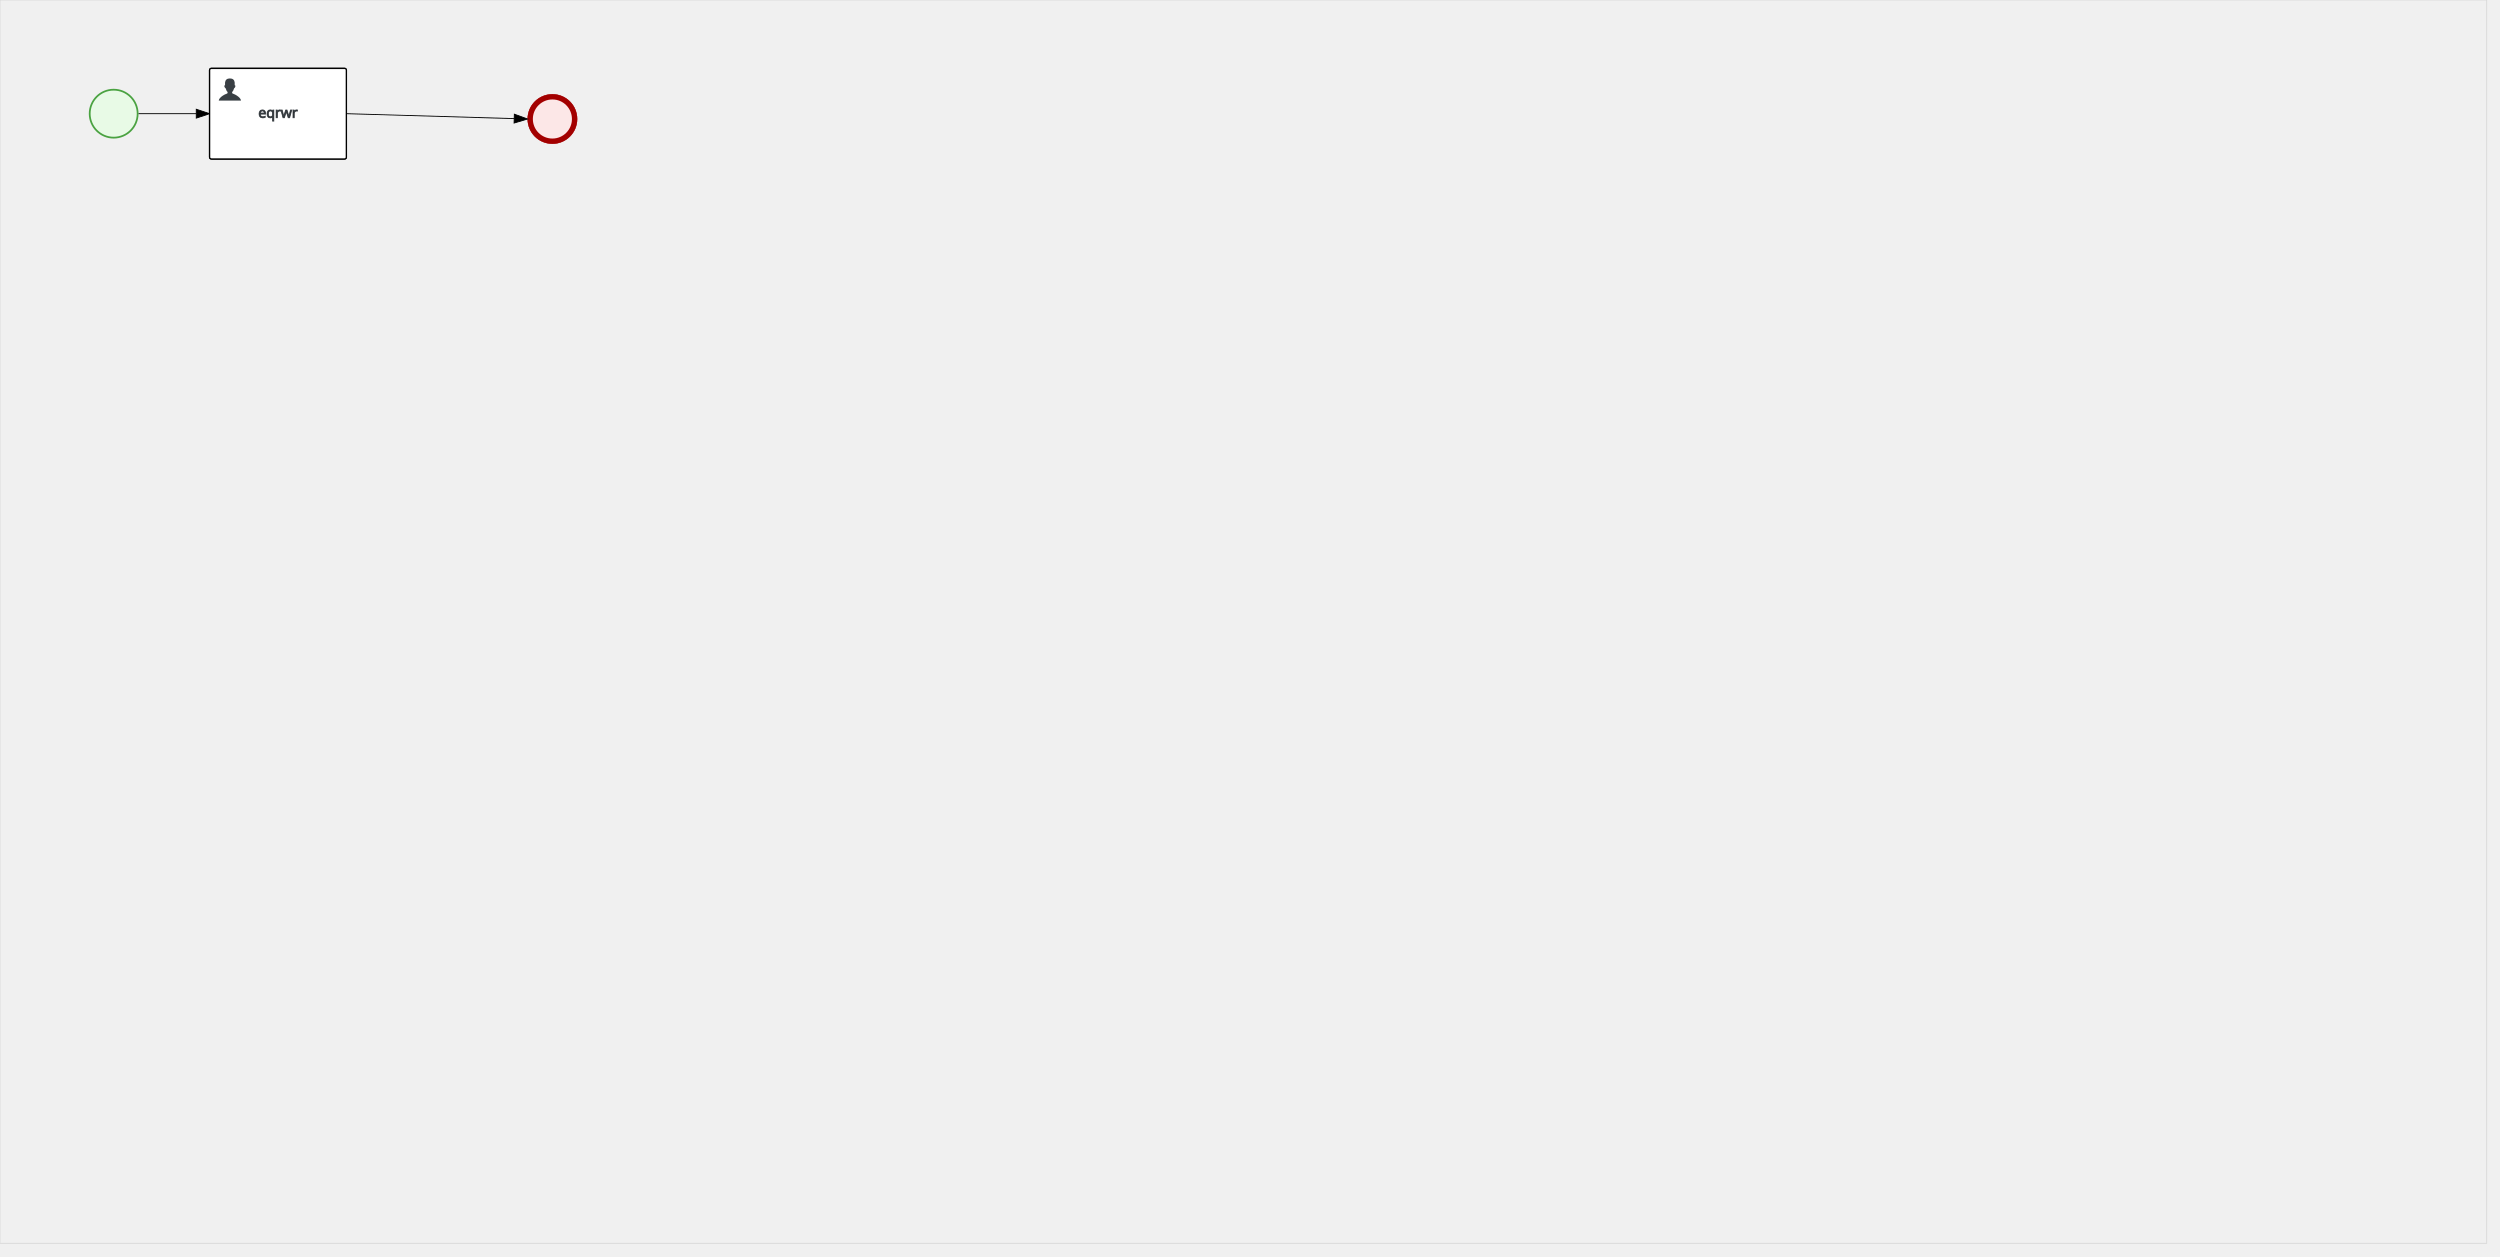
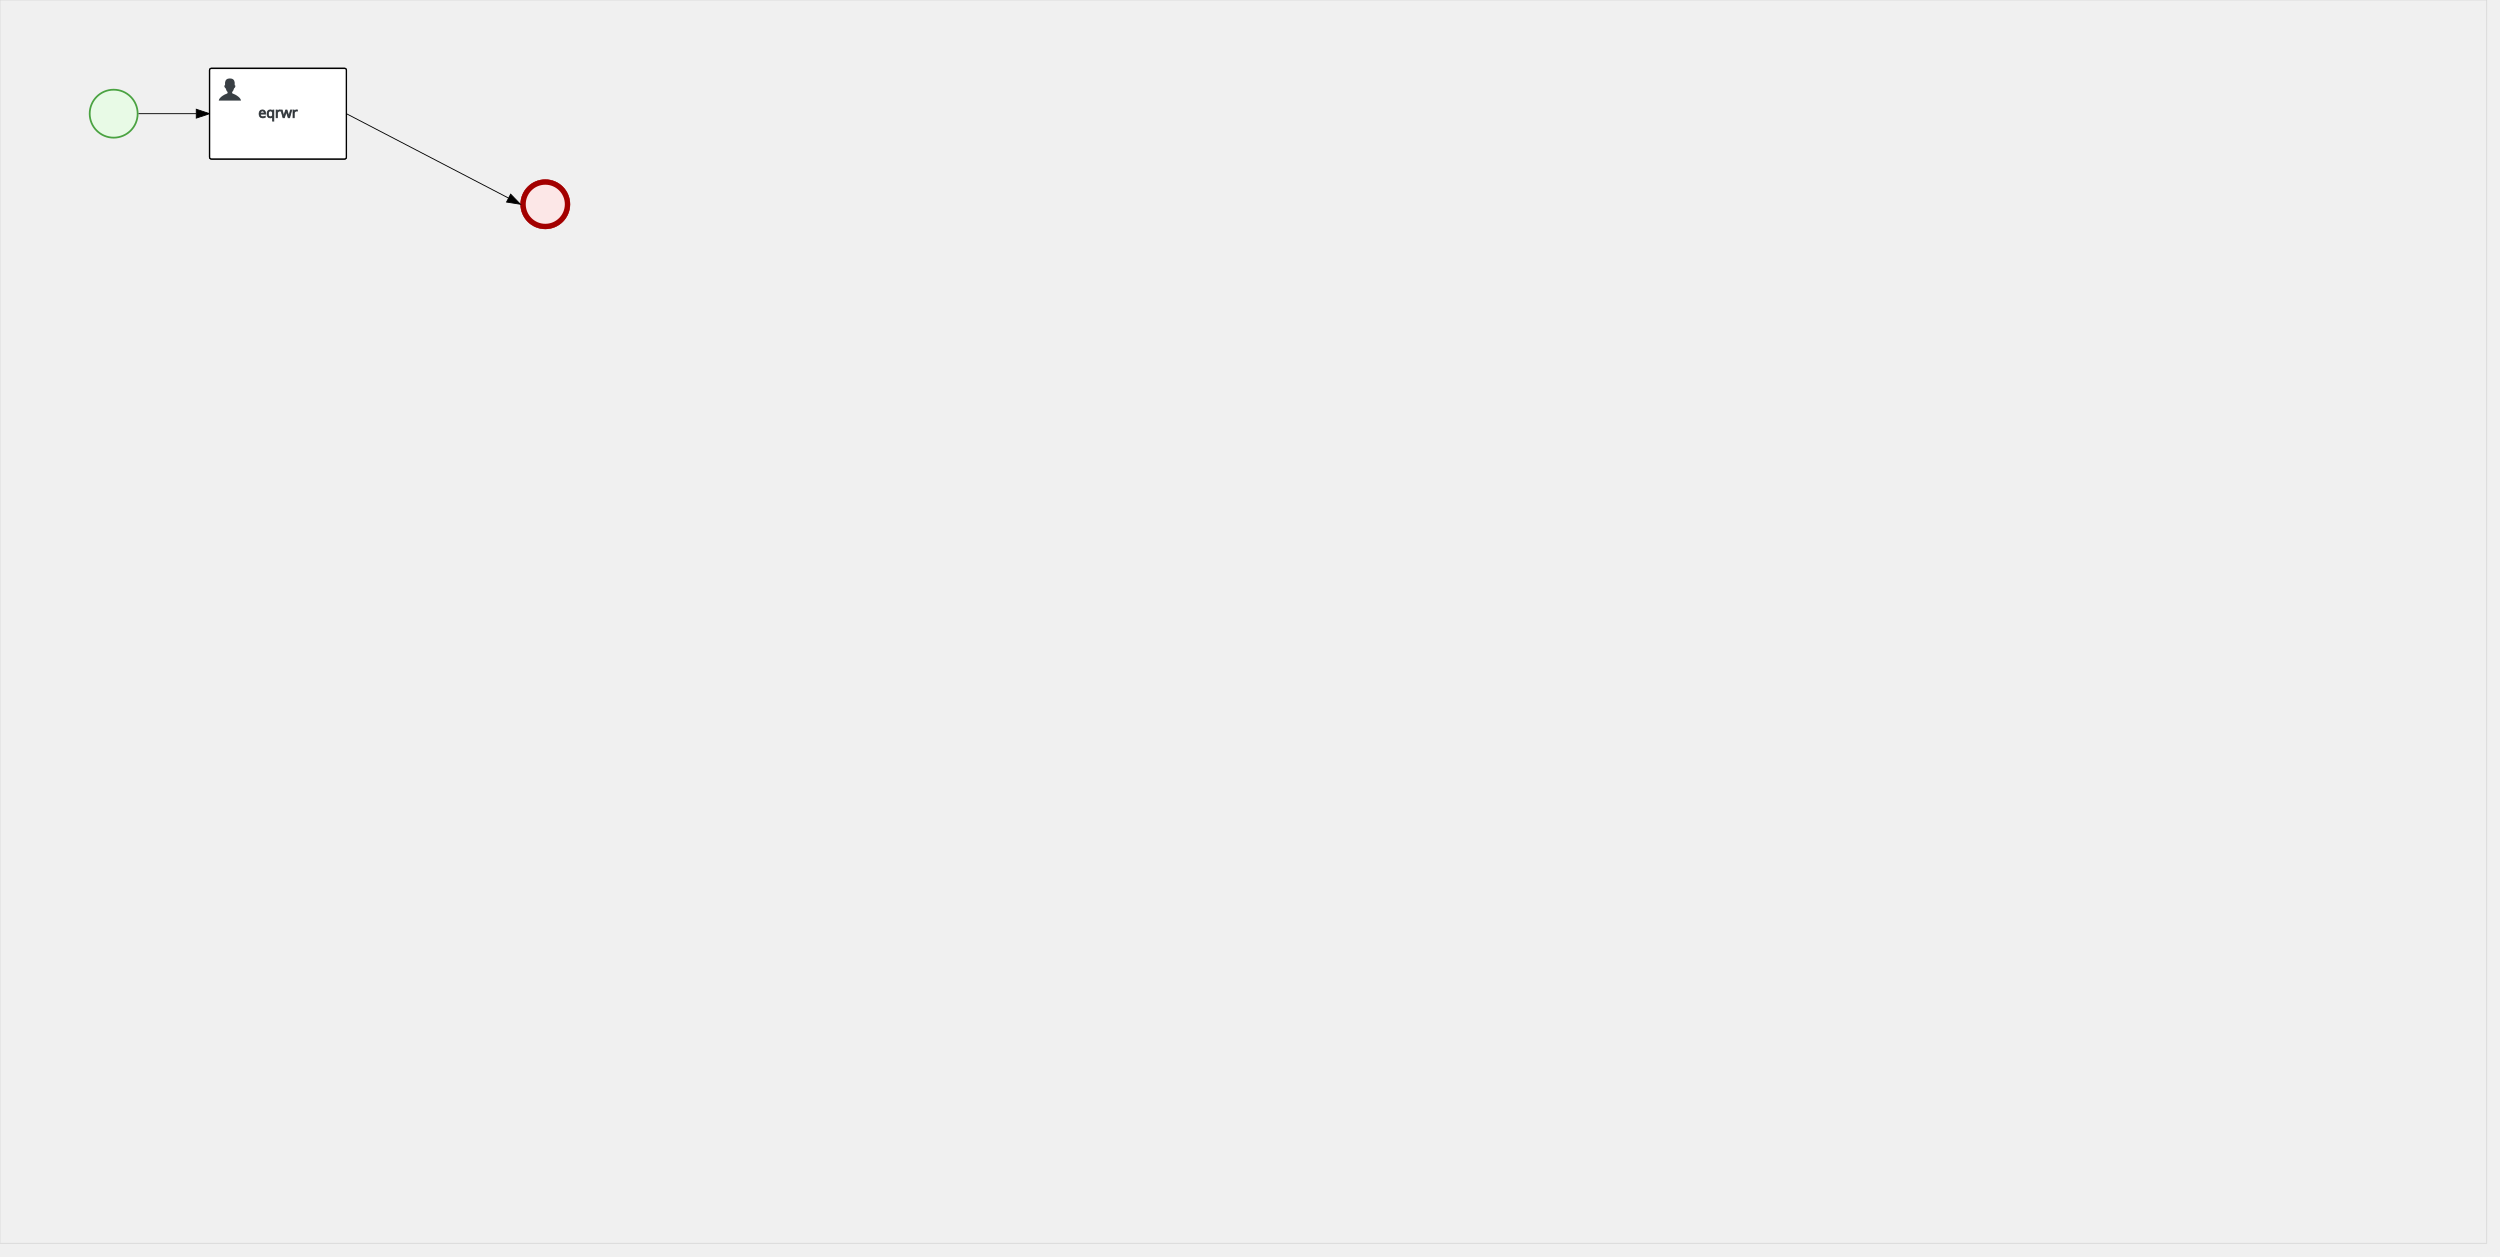
<svg xmlns="http://www.w3.org/2000/svg" version="1.1" width="2815" height="1415">
  <defs />
  <g transform="matrix(1,0,0,1,0,0)">
    <g>
      <g>
        <path fill="none" stroke="#d3d3d3" paint-order="fill stroke markers" d=" M 0 0 L 2800 0 L 2800 1400 L 0 1400 L 0 0 Z Z" stroke-miterlimit="10" stroke-opacity="0.8" stroke-dasharray="" />
      </g>
      <g id="_F5EDA09C-71EF-437A-AE4C-59A78A962154" bpmn2nodeid="_F5EDA09C-71EF-437A-AE4C-59A78A962154" transform="matrix(1,0,0,1,100,100)">
        <g>
          <path fill="none" stroke="none" />
        </g>
        <g transform="matrix(0.125,0,0,0.125,0,0)">
          <g transform="matrix(1,0,0,1,0,0)">
            <path fill="#e8fae6" stroke="none" id="_F5EDA09C-71EF-437A-AE4C-59A78A962154?shapeType=BACKGROUND" paint-order="stroke fill markers" d=" M 0 0 M 444 224 C 444 263.9 434.2 300.8 414.4 334.5 C 394.7 368.2 368 394.9 334.4 414.5 C 300.8 434.1 263.9 444 224 444 C 184.1 444 147.2 434.2 113.5 414.4 C 79.8 394.7 53.1 368 33.5 334.4 C 13.9 300.8 4 263.9 4 224 C 4 184.1 13.8 147.2 33.6 113.5 C 53.4 79.8 80.1 53.1 113.6 33.5 C 147.1 13.9 184.1 4 224 4 C 263.9 4 300.8 13.8 334.5 33.6 C 368.2 53.4 394.9 80.1 414.5 113.6 C 434.1 147.1 444 184.1 444 224 Z" />
          </g>
          <g>
            <g transform="matrix(1,0,0,1,0,0)">
              <g transform="matrix(1,0,0,1,0,0)">
                <path fill="rgb(74,162,65)" stroke="none" id="_F5EDA09C-71EF-437A-AE4C-59A78A962154?shapeType=BORDER&amp;renderType=FILL" paint-order="stroke fill markers" d=" M 0 0 M 224 0 C 100.3 0 0 100.3 0 224 C 0 347.7 100.3 448 224 448 C 347.7 448 448 347.7 448 224 C 448 100.3 347.7 0 224 0 Z M 0 0 M 224 432 C 109.1 432 16 338.9 16 224 C 16 109.1 109.1 16 224 16 C 338.9 16 432 109.1 432 224 C 432 338.9 338.9 432 224 432 Z" />
              </g>
            </g>
          </g>
        </g>
        <g transform="matrix(1,0,0,1,28,56)">
          <g />
        </g>
      </g>
      <g transform="matrix(1,0,0,1,100,100)" />
      <g id="_57E2F0C3-B051-4D86-BF7B-0DAAE55D1E9F" bpmn2nodeid="_57E2F0C3-B051-4D86-BF7B-0DAAE55D1E9F">
        <g>
          <path fill="none" stroke="#000000" paint-order="fill stroke markers" d=" M 156 128 L 221 128" stroke-miterlimit="10" stroke-dasharray="" />
        </g>
        <g transform="matrix(1,0,0,1,156,128)" />
        <g transform="matrix(6.123233995736766e-17,1,-1,6.123233995736766e-17,236,123)">
          <path fill="#000000" stroke="#000000" paint-order="fill stroke markers" d=" M 10 15 L 0 15 L 5 0 Z" stroke-miterlimit="10" stroke-dasharray="" />
-         </g>
-       </g>
-       <g id="_3A72E04B-2D6D-4F82-A581-B5B48582B7EF" bpmn2nodeid="_3A72E04B-2D6D-4F82-A581-B5B48582B7EF" transform="matrix(1,0,0,1,594,106)">
-         <g>
-           <path fill="none" stroke="none" />
-         </g>
-         <g transform="matrix(0.125,0,0,0.125,0,0)">
-           <g transform="matrix(1,0,0,1,0,0)">
-             <path fill="#fce7e7" stroke="none" id="_3A72E04B-2D6D-4F82-A581-B5B48582B7EF?shapeType=BACKGROUND" paint-order="stroke fill markers" d=" M 0 0 M 444 224 C 444 263.9 434.2 300.8 414.4 334.5 C 394.7 368.2 368 394.9 334.4 414.5 C 300.8 434.1 263.9 444 224 444 C 184.1 444 147.2 434.2 113.5 414.4 C 79.8 394.7 53.1 368 33.5 334.4 C 13.9 300.8 4 263.9 4 224 C 4 184.1 13.8 147.2 33.6 113.5 C 53.4 79.8 80.1 53.1 113.6 33.5 C 147.1 13.9 184.1 4 224 4 C 263.9 4 300.8 13.8 334.5 33.6 C 368.2 53.4 394.9 80.1 414.5 113.6 C 434.1 147.1 444 184.1 444 224 Z" />
-           </g>
-           <g>
-             <g transform="matrix(1,0,0,1,0,0)">
-               <g transform="matrix(1,0,0,1,0,0)">
-                 <path fill="rgb(163,0,0)" stroke="none" id="_3A72E04B-2D6D-4F82-A581-B5B48582B7EF?shapeType=BORDER&amp;renderType=FILL" paint-order="stroke fill markers" d=" M 0 0 M 224 0 C 100.3 0 0 100.3 0 224 C 0 347.7 100.3 448 224 448 C 347.7 448 448 347.7 448 224 C 448 100.3 347.7 0 224 0 Z M 0 0 M 224 400 C 126.8 400 48 321.2 48 224 C 48 126.8 126.8 48 224 48 C 321.2 48 400 126.8 400 224 C 400 321.2 321.2 400 224 400 Z" />
-               </g>
-             </g>
-           </g>
-         </g>
-         <g transform="matrix(1,0,0,1,28,56)">
-           <g />
        </g>
      </g>
      <g id="_BD95D04D-CDD8-4EDB-B826-20B5B3FEADCE" bpmn2nodeid="_BD95D04D-CDD8-4EDB-B826-20B5B3FEADCE" transform="matrix(1,0,0,1,236,77)">
        <g>
          <path fill="none" stroke="none" />
        </g>
        <g transform="matrix(1,0,0,1,0,0)">
          <path fill="#ffffff" stroke="none" id="_BD95D04D-CDD8-4EDB-B826-20B5B3FEADCE?shapeType=BACKGROUND" paint-order="stroke fill markers" d=" M 2 0 L 152 0 L 152 0 A 2 2 0 0 1 154 2 L 154 100 L 154 100 A 2 2 0 0 1 152 102 L 2 102 L 2 102 A 2 2 0 0 1 0 100 L 0 2 L 0 2 A 2 2 0 0 1 2 0 Z" />
        </g>
        <g transform="matrix(1,0,0,1,0,0)">
          <path fill="none" stroke="rgb(0,0,0)" id="_BD95D04D-CDD8-4EDB-B826-20B5B3FEADCE?shapeType=BORDER&amp;renderType=STROKE" paint-order="fill stroke markers" d=" M 2 0 L 152 0 L 152 0 A 2 2 0 0 1 154 2 L 154 100 L 154 100 A 2 2 0 0 1 152 102 L 2 102 L 2 102 A 2 2 0 0 1 0 100 L 0 2 L 0 2 A 2 2 0 0 1 2 0 Z" stroke-miterlimit="10" stroke-width="1.5" stroke-dasharray="" />
        </g>
        <g>
          <g transform="matrix(0.06,0,0,0.06,9.4,9.4)">
            <g transform="matrix(1,0,0,1,0,0)">
              <path fill="#393f44" stroke="none" id="_BD95D04D-CDD8-4EDB-B826-20B5B3FEADCEundefined" paint-order="stroke fill markers" d=" M 0 0 M 16 445.21 C 16 440.869 18.784 431.129 22.001 424.217 C 35.768 394.64 77.283 359.28 129 333.084 C 144.516 325.224 157.347 319.964 167.807 317.174 C 171.932 316.074 175.729 314.414 176.525 313.363 C 178.894 310.234 180.914 302.908 181.727 294.5 L 182.5 286.5 L 178.507 283.455 C 166.303 274.146 154.284 251.678 148.04 226.5 C 145.611 216.707 145.056 215.462 142.984 215.158 C 141.703 214.97 138.083 212.243 134.939 209.099 C 123.233 197.393 116.891 177.376 121.44 166.49 C 123.002 162.751 128.155 159.01 131.75 159.004 C 134.448 159 134.471 158.603 132.914 138.788 C 130.927 113.496 134.279 92.265 143.132 74.076 C 152.232 55.38 167.569 42.882 189.049 36.66 C 210.203 30.532 237.797 30.532 258.951 36.66 C 300.042 48.563 318.958 83.806 314.955 141 C 314.32 150.075 313.624 157.788 313.409 158.14 C 313.194 158.493 314.575 159.073 316.479 159.43 C 328.929 161.766 330.986 177.018 321.496 196.621 C 316.903 206.109 309.357 214.508 304.817 215.185 C 303.023 215.453 302.293 217.146 299.943 226.5 C 296.659 239.567 294.474 245.305 287.948 257.995 C 282.491 268.606 273.035 281.109 268.108 284.229 L 264.871 286.278 L 265.518 292.889 C 266.345 301.33 268.639 309.871 270.877 312.837 C 272.067 314.415 275.002 315.79 280.063 317.139 C 291.069 320.075 303.617 325.274 321 334.102 C 369.815 358.891 410.848 393.758 425.032 422.5 C 429.07 430.682 432 440.232 432 445.21 L 432 448 L 224 448 L 16 448 L 16 445.21 Z" />
            </g>
          </g>
        </g>
        <g transform="matrix(1,0,0,1,77,43.5)">
          <g>
            <text fill="#000000" stroke="none" font-family="Open Sans" font-size="12pt" font-style="normal" font-weight="normal" text-decoration="normal" x="0" y="12" text-anchor="middle" dominant-baseline="alphabetic" id="_BD95D04D-CDD8-4EDB-B826-20B5B3FEADCEundefined">eqrwr</text>
            <path fill="none" stroke="none" />
            <text fill="none" stroke="#393f44" font-family="Open Sans" font-size="12pt" font-style="normal" font-weight="normal" text-decoration="normal" x="0" y="12" text-anchor="middle" dominant-baseline="alphabetic" stroke-miterlimit="10" stroke-dasharray="">eqrwr</text>
          </g>
        </g>
      </g>
      <g id="_BD95D04D-CDD8-4EDB-B826-20B5B3FEADCE" bpmn2nodeid="_BD95D04D-CDD8-4EDB-B826-20B5B3FEADCE" transform="matrix(1,0,0,1,236,77)">
        <g>
          <path fill="none" stroke="none" />
        </g>
        <g transform="matrix(1,0,0,1,0,0)">
          <path fill="#ffffff" stroke="none" id="_BD95D04D-CDD8-4EDB-B826-20B5B3FEADCE?shapeType=BACKGROUND" paint-order="stroke fill markers" d=" M 2 0 L 152 0 L 152 0 A 2 2 0 0 1 154 2 L 154 100 L 154 100 A 2 2 0 0 1 152 102 L 2 102 L 2 102 A 2 2 0 0 1 0 100 L 0 2 L 0 2 A 2 2 0 0 1 2 0 Z" />
        </g>
        <g transform="matrix(1,0,0,1,0,0)">
          <path fill="none" stroke="rgb(0,0,0)" id="_BD95D04D-CDD8-4EDB-B826-20B5B3FEADCE?shapeType=BORDER&amp;renderType=STROKE" paint-order="fill stroke markers" d=" M 2 0 L 152 0 L 152 0 A 2 2 0 0 1 154 2 L 154 100 L 154 100 A 2 2 0 0 1 152 102 L 2 102 L 2 102 A 2 2 0 0 1 0 100 L 0 2 L 0 2 A 2 2 0 0 1 2 0 Z" stroke-miterlimit="10" stroke-width="1.5" stroke-dasharray="" />
        </g>
        <g>
          <g transform="matrix(0.06,0,0,0.06,9.4,9.4)">
            <g transform="matrix(1,0,0,1,0,0)">
              <path fill="#393f44" stroke="none" id="_BD95D04D-CDD8-4EDB-B826-20B5B3FEADCEundefined" paint-order="stroke fill markers" d=" M 0 0 M 16 445.21 C 16 440.869 18.784 431.129 22.001 424.217 C 35.768 394.64 77.283 359.28 129 333.084 C 144.516 325.224 157.347 319.964 167.807 317.174 C 171.932 316.074 175.729 314.414 176.525 313.363 C 178.894 310.234 180.914 302.908 181.727 294.5 L 182.5 286.5 L 178.507 283.455 C 166.303 274.146 154.284 251.678 148.04 226.5 C 145.611 216.707 145.056 215.462 142.984 215.158 C 141.703 214.97 138.083 212.243 134.939 209.099 C 123.233 197.393 116.891 177.376 121.44 166.49 C 123.002 162.751 128.155 159.01 131.75 159.004 C 134.448 159 134.471 158.603 132.914 138.788 C 130.927 113.496 134.279 92.265 143.132 74.076 C 152.232 55.38 167.569 42.882 189.049 36.66 C 210.203 30.532 237.797 30.532 258.951 36.66 C 300.042 48.563 318.958 83.806 314.955 141 C 314.32 150.075 313.624 157.788 313.409 158.14 C 313.194 158.493 314.575 159.073 316.479 159.43 C 328.929 161.766 330.986 177.018 321.496 196.621 C 316.903 206.109 309.357 214.508 304.817 215.185 C 303.023 215.453 302.293 217.146 299.943 226.5 C 296.659 239.567 294.474 245.305 287.948 257.995 C 282.491 268.606 273.035 281.109 268.108 284.229 L 264.871 286.278 L 265.518 292.889 C 266.345 301.33 268.639 309.871 270.877 312.837 C 272.067 314.415 275.002 315.79 280.063 317.139 C 291.069 320.075 303.617 325.274 321 334.102 C 369.815 358.891 410.848 393.758 425.032 422.5 C 429.07 430.682 432 440.232 432 445.21 L 432 448 L 224 448 L 16 448 L 16 445.21 Z" />
            </g>
          </g>
        </g>
        <g transform="matrix(1,0,0,1,77,43.5)">
          <g>
            <text fill="#000000" stroke="none" font-family="Open Sans" font-size="12pt" font-style="normal" font-weight="normal" text-decoration="normal" x="0" y="12" text-anchor="middle" dominant-baseline="alphabetic" id="_BD95D04D-CDD8-4EDB-B826-20B5B3FEADCEundefined">eqrwr</text>
            <path fill="none" stroke="none" />
            <text fill="none" stroke="#393f44" font-family="Open Sans" font-size="12pt" font-style="normal" font-weight="normal" text-decoration="normal" x="0" y="12" text-anchor="middle" dominant-baseline="alphabetic" stroke-miterlimit="10" stroke-dasharray="">eqrwr</text>
          </g>
        </g>
      </g>
      <g transform="matrix(1,0,0,1,236,77)" />
-       <g id="_3A72E04B-2D6D-4F82-A581-B5B48582B7EF" bpmn2nodeid="_3A72E04B-2D6D-4F82-A581-B5B48582B7EF" transform="matrix(1,0,0,1,594,106)">
+       <g id="_3A72E04B-2D6D-4F82-A581-B5B48582B7EF" bpmn2nodeid="_3A72E04B-2D6D-4F82-A581-B5B48582B7EF" transform="matrix(1,0,0,1,586,202)">
+         <g>
+           <path fill="none" stroke="none" />
+         </g>
+         <g transform="matrix(0.125,0,0,0.125,0,0)">
+           <g transform="matrix(1,0,0,1,0,0)">
+             <path fill="#fce7e7" stroke="none" id="_3A72E04B-2D6D-4F82-A581-B5B48582B7EF?shapeType=BACKGROUND" paint-order="stroke fill markers" d=" M 0 0 M 444 224 C 444 263.9 434.2 300.8 414.4 334.5 C 394.7 368.2 368 394.9 334.4 414.5 C 300.8 434.1 263.9 444 224 444 C 184.1 444 147.2 434.2 113.5 414.4 C 79.8 394.7 53.1 368 33.5 334.4 C 13.9 300.8 4 263.9 4 224 C 4 184.1 13.8 147.2 33.6 113.5 C 53.4 79.8 80.1 53.1 113.6 33.5 C 147.1 13.9 184.1 4 224 4 C 263.9 4 300.8 13.8 334.5 33.6 C 368.2 53.4 394.9 80.1 414.5 113.6 C 434.1 147.1 444 184.1 444 224 Z" />
+           </g>
+           <g>
+             <g transform="matrix(1,0,0,1,0,0)">
+               <g transform="matrix(1,0,0,1,0,0)">
+                 <path fill="rgb(163,0,0)" stroke="none" id="_3A72E04B-2D6D-4F82-A581-B5B48582B7EF?shapeType=BORDER&amp;renderType=FILL" paint-order="stroke fill markers" d=" M 0 0 M 224 0 C 100.3 0 0 100.3 0 224 C 0 347.7 100.3 448 224 448 C 347.7 448 448 347.7 448 224 C 448 100.3 347.7 0 224 0 Z M 0 0 M 224 400 C 126.8 400 48 321.2 48 224 C 48 126.8 126.8 48 224 48 C 321.2 48 400 126.8 400 224 C 400 321.2 321.2 400 224 400 Z" />
+               </g>
+             </g>
+           </g>
+         </g>
+         <g transform="matrix(1,0,0,1,28,56)">
+           <g />
+         </g>
+       </g>
+       <g id="_3A72E04B-2D6D-4F82-A581-B5B48582B7EF" bpmn2nodeid="_3A72E04B-2D6D-4F82-A581-B5B48582B7EF" transform="matrix(1,0,0,1,586,202)">
        <g>
          <path fill="none" stroke="none" />
        </g>
        <g transform="matrix(0.125,0,0,0.125,0,0)">
          <g transform="matrix(1,0,0,1,0,0)">
            <path fill="#fce7e7" stroke="none" id="_3A72E04B-2D6D-4F82-A581-B5B48582B7EF?shapeType=BACKGROUND" paint-order="stroke fill markers" d=" M 0 0 M 444 224 C 444 263.9 434.2 300.8 414.4 334.5 C 394.7 368.2 368 394.9 334.4 414.5 C 300.8 434.1 263.9 444 224 444 C 184.1 444 147.2 434.2 113.5 414.4 C 79.8 394.7 53.1 368 33.5 334.4 C 13.9 300.8 4 263.9 4 224 C 4 184.1 13.8 147.2 33.6 113.5 C 53.4 79.8 80.1 53.1 113.6 33.5 C 147.1 13.9 184.1 4 224 4 C 263.9 4 300.8 13.8 334.5 33.6 C 368.2 53.4 394.9 80.1 414.5 113.6 C 434.1 147.1 444 184.1 444 224 Z" />
          </g>
          <g>
            <g transform="matrix(1,0,0,1,0,0)">
              <g transform="matrix(1,0,0,1,0,0)">
                <path fill="rgb(163,0,0)" stroke="none" id="_3A72E04B-2D6D-4F82-A581-B5B48582B7EF?shapeType=BORDER&amp;renderType=FILL" paint-order="stroke fill markers" d=" M 0 0 M 224 0 C 100.3 0 0 100.3 0 224 C 0 347.7 100.3 448 224 448 C 347.7 448 448 347.7 448 224 C 448 100.3 347.7 0 224 0 Z M 0 0 M 224 400 C 126.8 400 48 321.2 48 224 C 48 126.8 126.8 48 224 48 C 321.2 48 400 126.8 400 224 C 400 321.2 321.2 400 224 400 Z" />
              </g>
            </g>
          </g>
        </g>
        <g transform="matrix(1,0,0,1,28,56)">
          <g />
        </g>
      </g>
      <g id="_17F68633-57AC-4EEF-B602-3B5FB20CEBD3" bpmn2nodeid="_17F68633-57AC-4EEF-B602-3B5FB20CEBD3">
        <g>
-           <path fill="none" stroke="#000000" paint-order="fill stroke markers" d=" M 390 128 L 579.006 133.559" stroke-miterlimit="10" stroke-dasharray="" />
+           <path fill="none" stroke="#000000" paint-order="fill stroke markers" d=" M 390 128 L 572.694 223.075" stroke-miterlimit="10" stroke-dasharray="" />
        </g>
        <g transform="matrix(1,0,0,1,390,128)" />
-         <g transform="matrix(-0.02939905,0.9995678,-0.9995678,-0.02939905,594.147,129.0022)">
+         <g transform="matrix(-0.4616377,0.8870686,-0.8870686,-0.4616377,588.3082,225.5647)">
          <path fill="#000000" stroke="#000000" paint-order="fill stroke markers" d=" M 10 15 L 0 15 L 5 0 Z" stroke-miterlimit="10" stroke-dasharray="" />
        </g>
      </g>
-       <g transform="matrix(1,0,0,1,594,106)" />
+       <g transform="matrix(1,0,0,1,586,202)" />
    </g>
  </g>
</svg>
